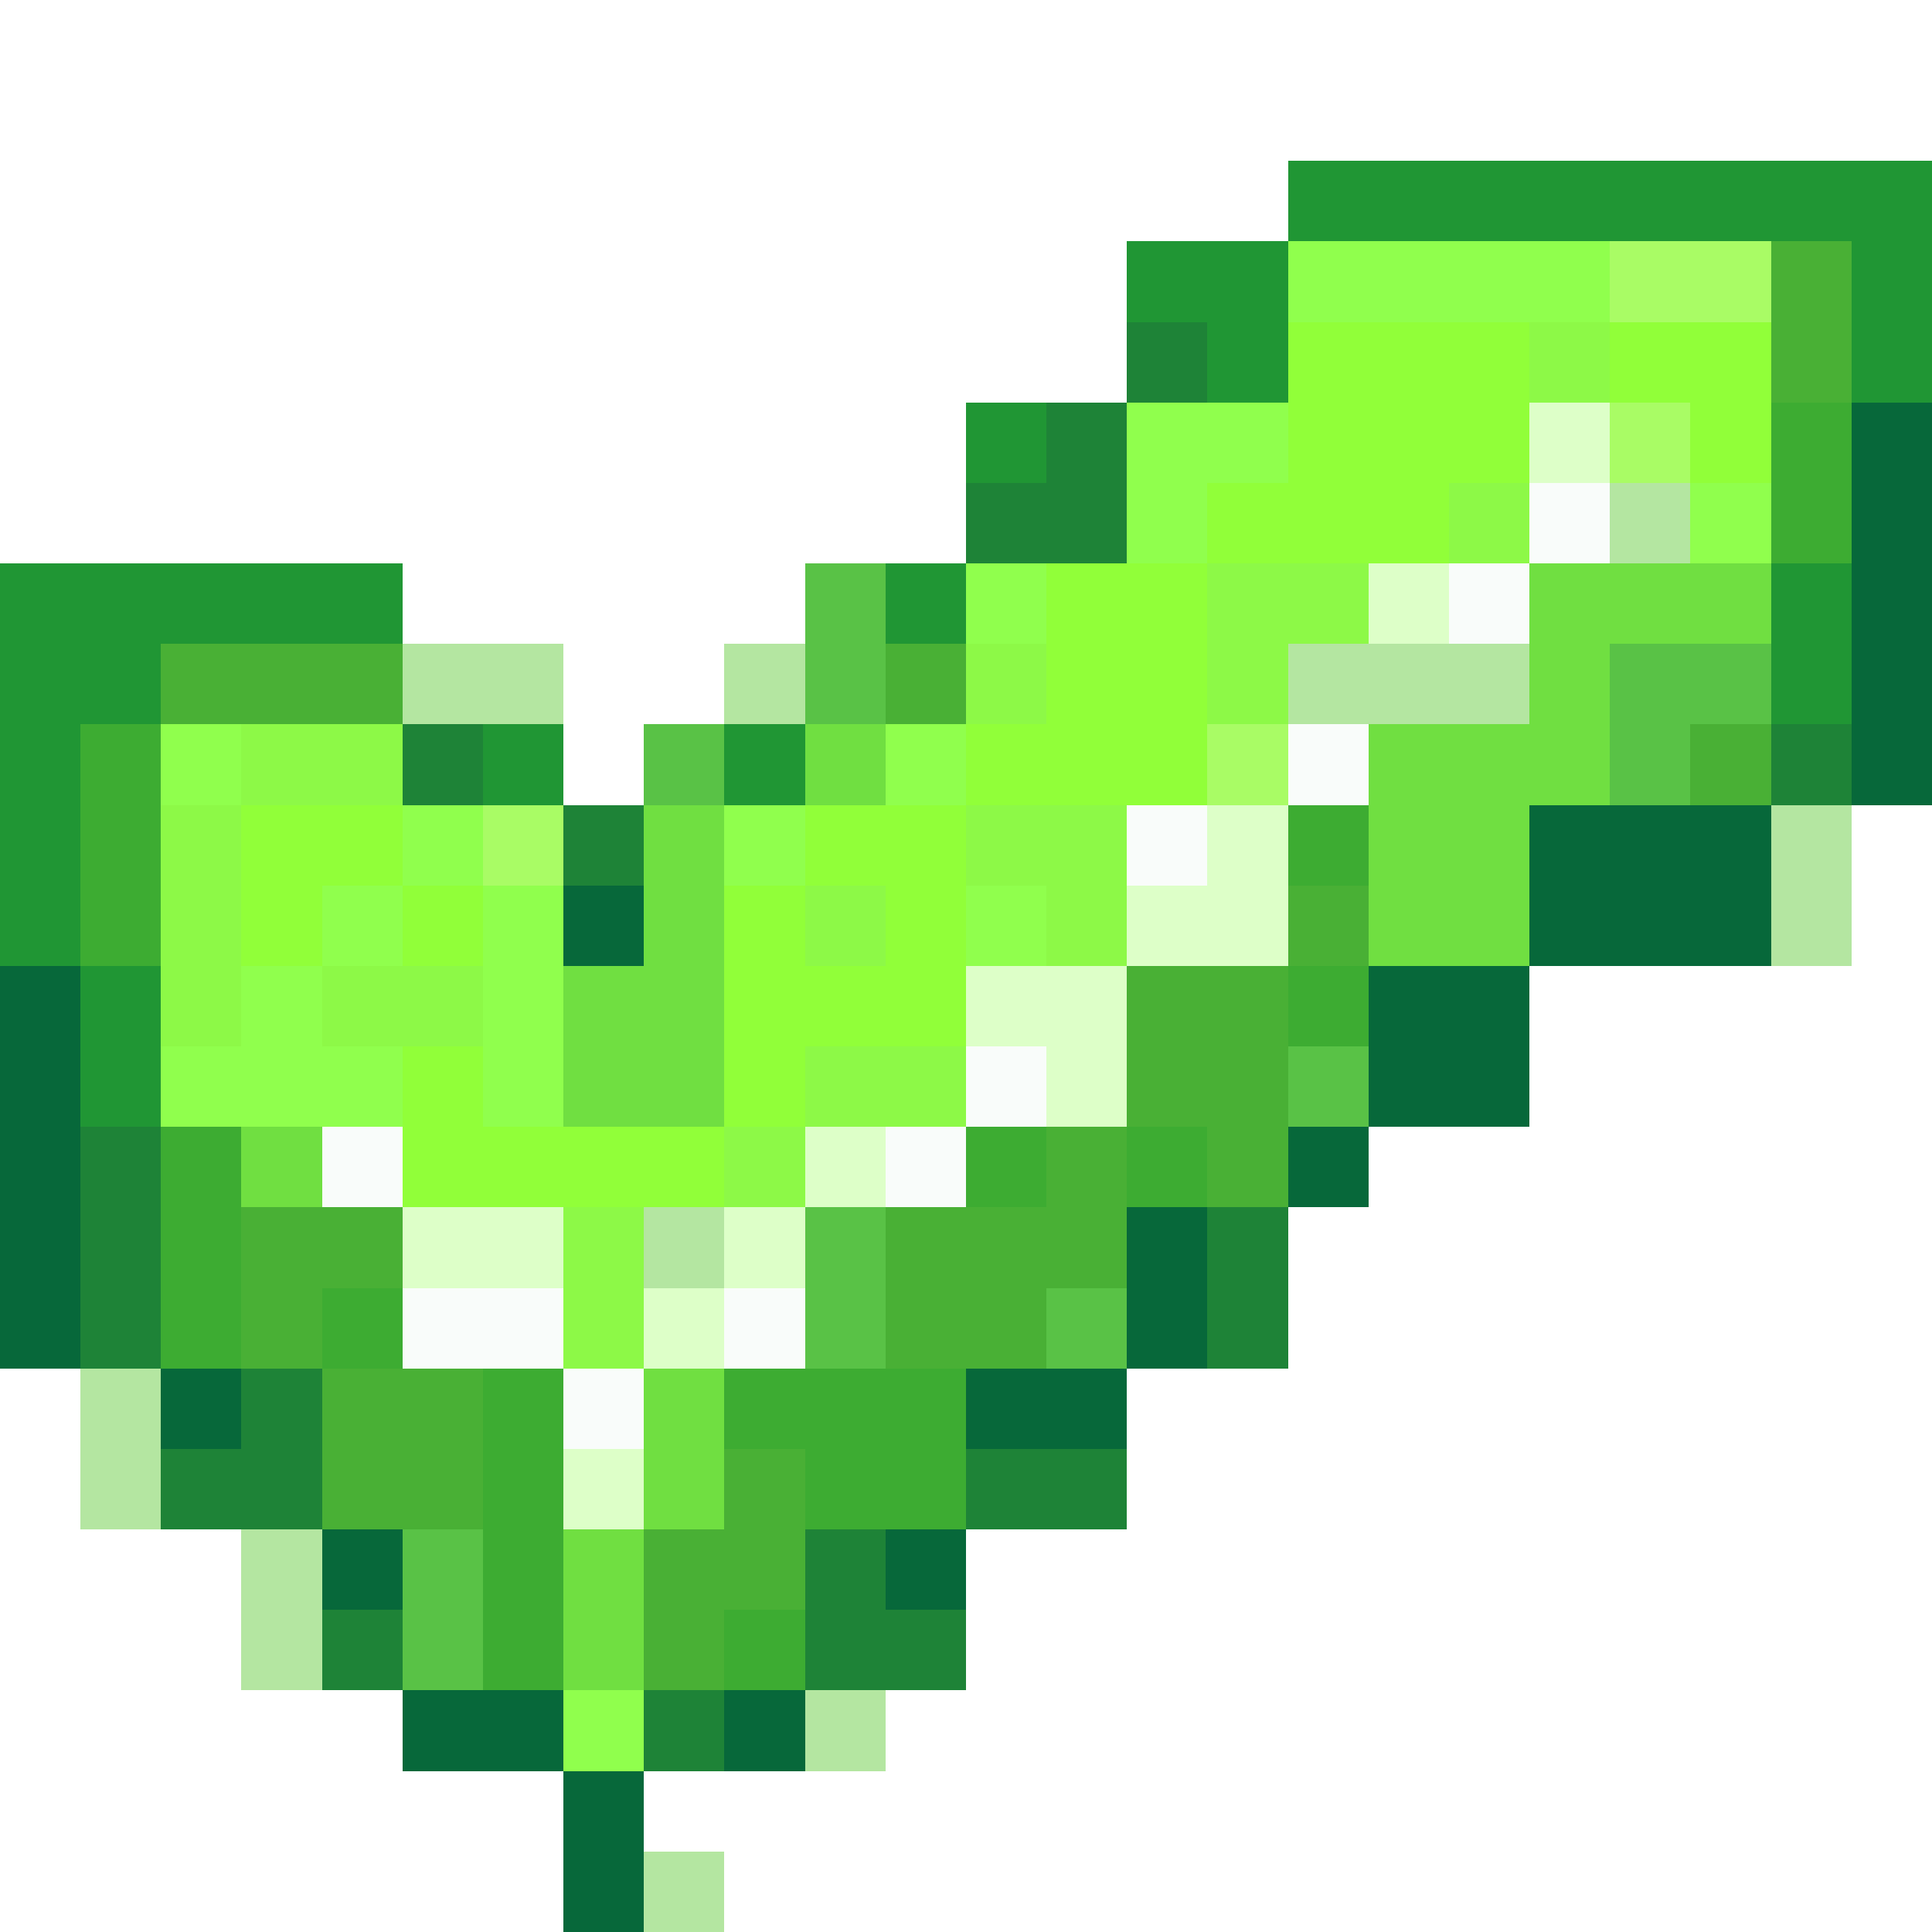
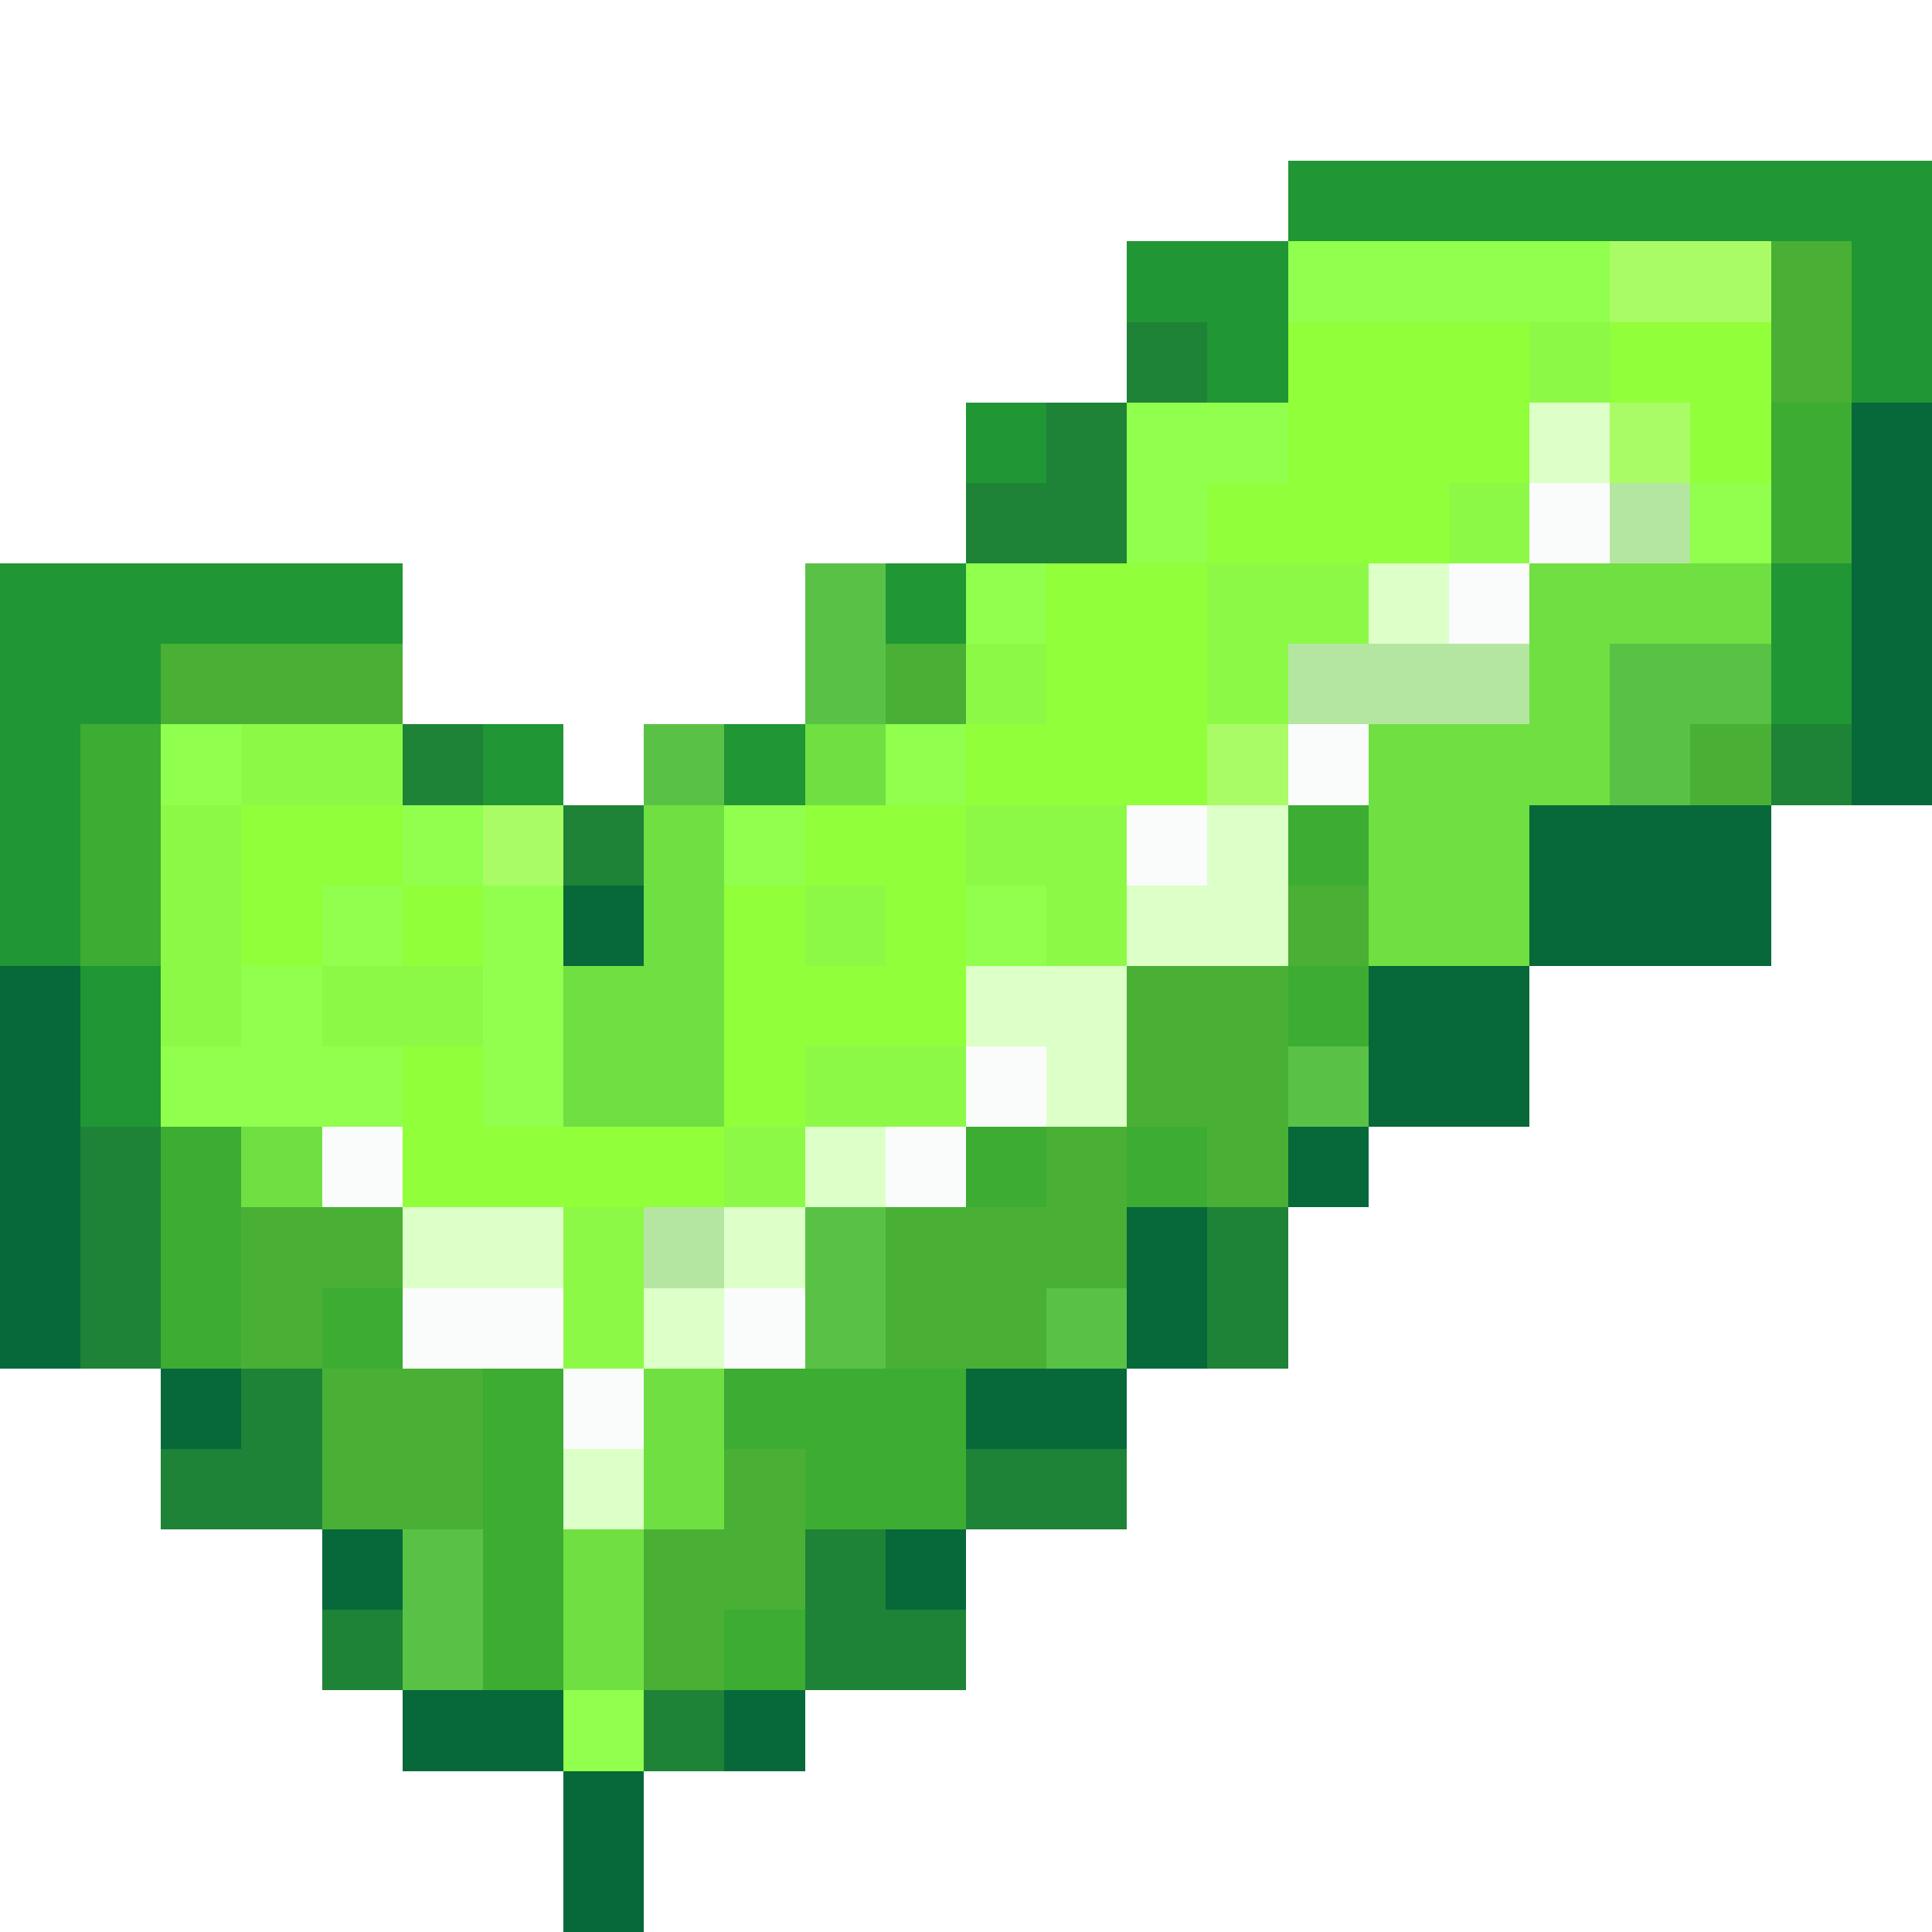
<svg xmlns="http://www.w3.org/2000/svg" viewBox="0 0 24 24" shape-rendering="crispEdges">
  <path fill="#209634" d="M16 2h8v1H16zM14 3h2v1H14zM23 3h1v2H23zM15 4h1v1H15zM12 5h1v1H12zM0 7h5v1H0zM11 7h1v1H11zM22 7h1v2H22zM0 8h2v1H0zM0 9h1v3H0zM6 9h1v1H6zM9 9h1v1H9zM1 12h1v2H1z" />
  <path fill="#90ff4d" d="M16 3h4v1H16zM14 5h2v1H14zM14 6h1v1H14zM21 6h1v1H21zM12 7h1v1H12zM2 9h1v1H2zM11 9h1v1H11zM5 10h1v1H5zM9 10h1v1H9zM4 11h1v1H4zM6 11h1v3H6zM12 11h1v1H12zM3 12h1v2H3zM2 13h1v1H2zM4 13h1v1H4zM7 21h1v1H7z" />
  <path fill="#a9fc65" d="M20 3h2v1H20zM20 5h1v1H20zM15 9h1v1H15zM6 10h1v1H6z" />
  <path fill="#49b035" d="M22 3h1v2H22zM2 8h3v1H2zM11 8h1v1H11zM21 9h1v1H21zM16 11h1v1H16zM14 12h2v2H14zM13 14h1v2H13zM15 14h1v1H15zM3 15h2v1H3zM11 15h2v2H11zM3 16h1v1H3zM4 17h2v2H4zM9 18h1v2H9zM8 19h1v2H8z" />
  <path fill="#1e8337" d="M14 4h1v1H14zM13 5h1v2H13zM12 6h1v1H12zM5 9h1v1H5zM22 9h1v1H22zM7 10h1v1H7zM1 14h1v3H1zM15 15h1v2H15zM3 17h1v2H3zM2 18h1v1H2zM12 18h2v1H12zM10 19h1v2H10zM4 20h1v1H4zM11 20h1v1H11zM8 21h1v1H8z" />
  <path fill="#91ff39" d="M16 4h3v2H16zM20 4h2v1H20zM21 5h1v1H21zM15 6h3v1H15zM13 7h2v3H13zM12 9h1v1H12zM3 10h2v1H3zM10 10h2v1H10zM3 11h1v1H3zM5 11h1v1H5zM9 11h1v3H9zM11 11h1v2H11zM10 12h1v1H10zM5 13h1v2H5zM6 14h3v1H6z" />
  <path fill="#8df947" d="M19 4h1v1H19zM18 6h1v1H18zM15 7h2v1H15zM12 8h1v1H12zM15 8h1v1H15zM3 9h2v1H3zM2 10h1v3H2zM12 10h2v1H12zM10 11h1v1H10zM13 11h1v1H13zM4 12h2v1H4zM10 13h2v1H10zM9 14h1v1H9zM7 15h1v2H7z" />
  <path fill="#ddffc8" d="M19 5h1v1H19zM17 7h1v1H17zM15 10h1v2H15zM14 11h1v1H14zM12 12h2v1H12zM13 13h1v1H13zM10 14h1v1H10zM5 15h2v1H5zM9 15h1v1H9zM8 16h1v1H8zM7 18h1v1H7z" />
  <path fill="#3dac32" d="M22 5h1v2H22zM1 9h1v3H1zM16 10h1v1H16zM16 12h1v1H16zM2 14h1v3H2zM12 14h1v1H12zM14 14h1v1H14zM4 16h1v1H4zM6 17h1v4H6zM9 17h3v1H9zM10 18h2v1H10zM9 20h1v1H9z" />
  <path fill="#07683a" d="M23 5h1v5H23zM19 10h3v2H19zM7 11h1v1H7zM0 12h1v5H0zM17 12h2v2H17zM16 14h1v1H16zM14 15h1v2H14zM2 17h1v1H2zM12 17h2v1H12zM4 19h1v1H4zM11 19h1v1H11zM5 21h2v1H5zM9 21h1v1H9zM7 22h1v2H7z" />
  <path fill="#f9fcfa" d="M19 6h1v1H19zM18 7h1v1H18zM16 9h1v1H16zM14 10h1v1H14zM12 13h1v1H12zM4 14h1v1H4zM11 14h1v1H11zM5 16h2v1H5zM9 16h1v1H9zM7 17h1v1H7z" />
-   <path fill="#b4e6a1" d="M20 6h1v1H20zM5 8h2v1H5zM9 8h1v1H9zM16 8h3v1H16zM22 10h1v2H22zM8 15h1v1H8zM1 17h1v2H1zM3 19h1v2H3zM10 21h1v1H10zM8 23h1v1H8z" />
+   <path fill="#b4e6a1" d="M20 6h1v1H20zM16 8h3v1H16zM8 15h1v1H8z" />
  <path fill="#59c246" d="M10 7h1v2H10zM20 8h2v1H20zM8 9h1v1H8zM20 9h1v1H20zM16 13h1v1H16zM10 15h1v2H10zM13 16h1v1H13zM5 19h1v2H5z" />
  <path fill="#70df41" d="M19 7h3v1H19zM19 8h1v2H19zM10 9h1v1H10zM17 9h2v3H17zM8 10h1v4H8zM7 12h1v2H7zM3 14h1v1H3zM8 17h1v2H8zM7 19h1v2H7z" />
</svg>
